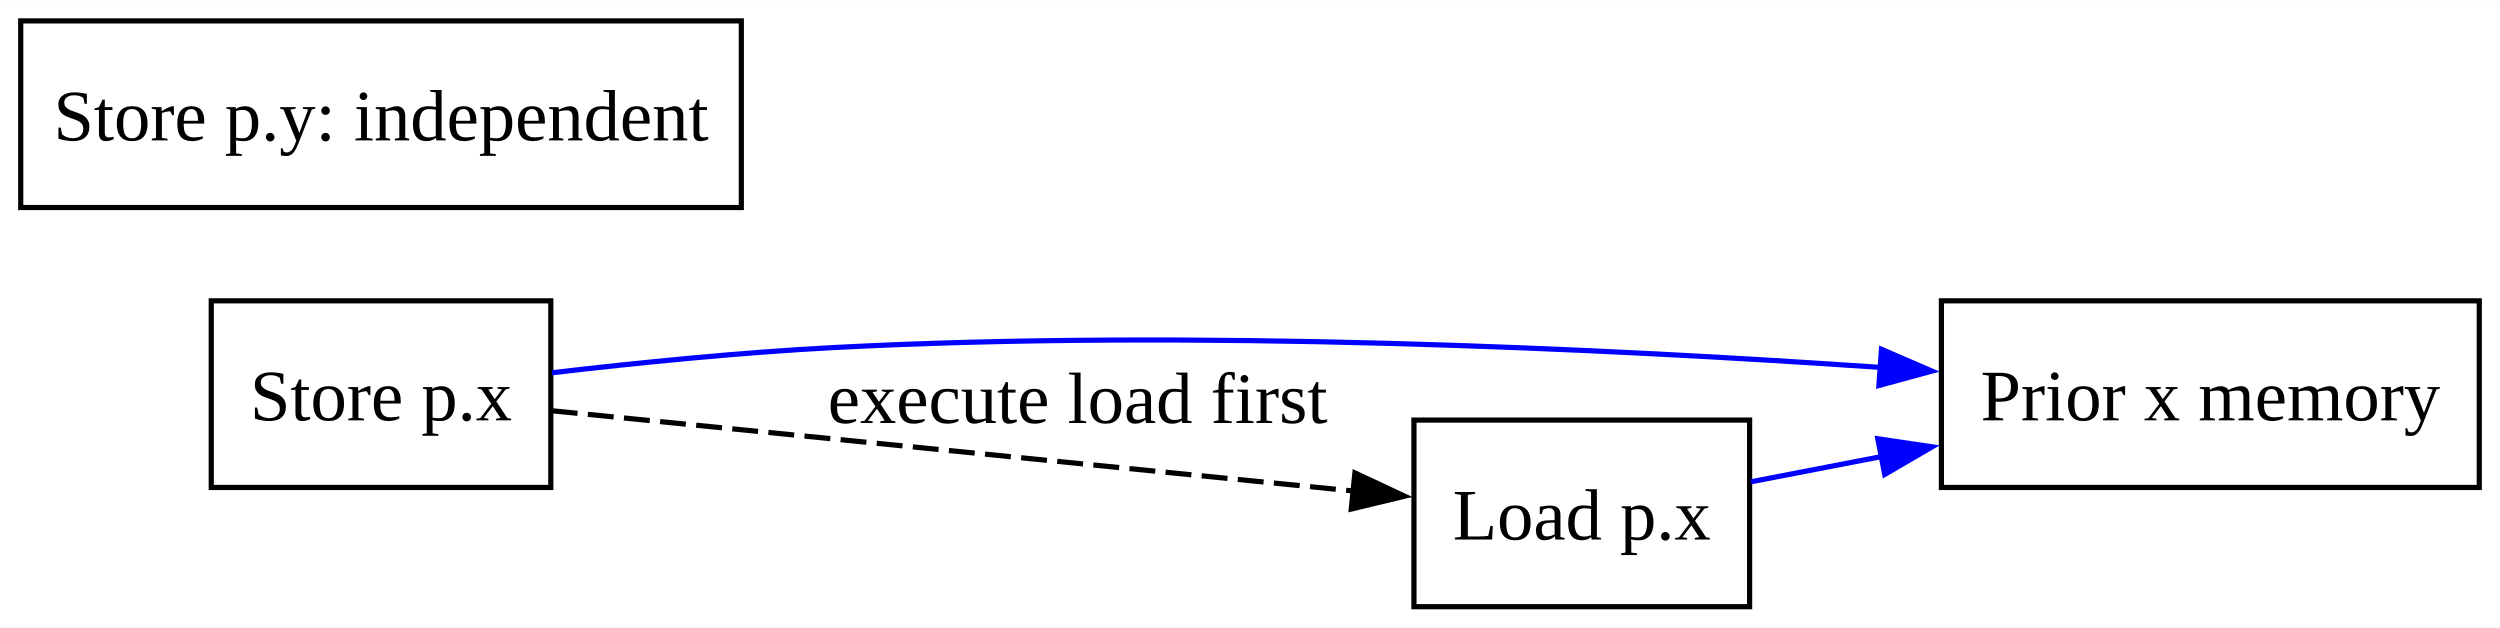
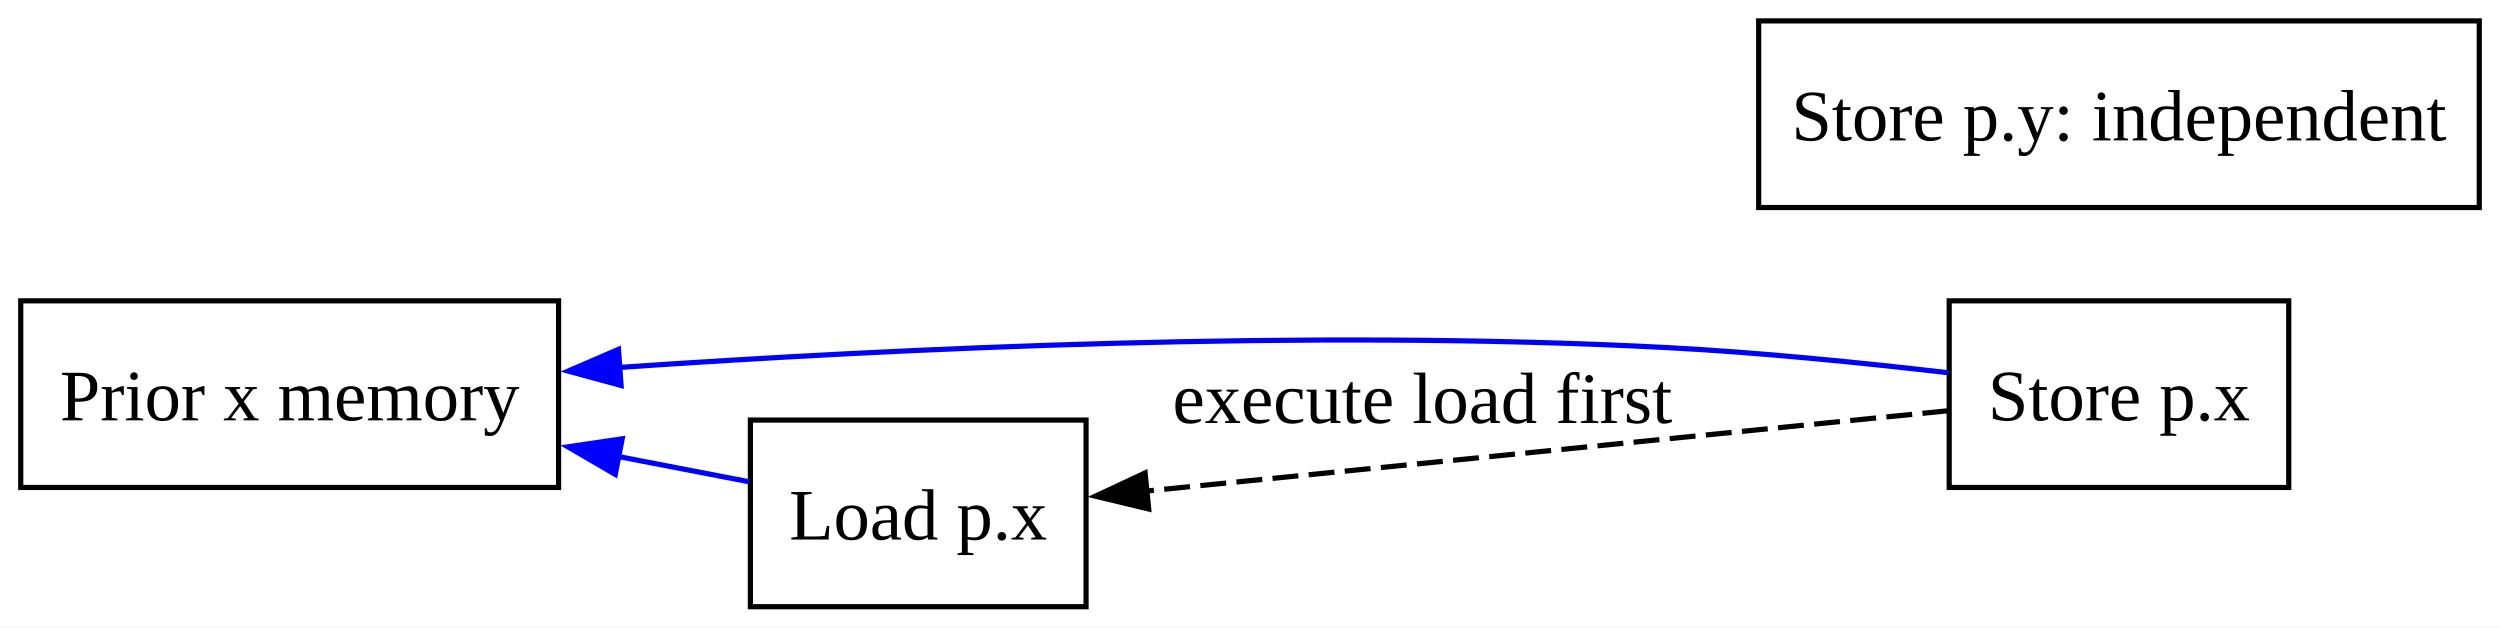
<svg xmlns="http://www.w3.org/2000/svg" width="482pt" height="121pt" viewBox="0.00 0.00 482.25 121.00">
  <g id="graph0" class="graph" transform="scale(1 1) rotate(0) translate(4 117)">
    <polygon fill="white" stroke="none" points="-4,4 -4,-117 478.25,-117 478.25,4 -4,4" />
    <g id="node1" class="node">
-       <polygon fill="none" stroke="black" points="474.25,-59 370.5,-59 370.5,-23 474.25,-23 474.25,-59" />
-       <text text-anchor="middle" x="422.38" y="-35.95" font-family="Times New Roman,serif" font-size="14.00">Prior x memory</text>
+       <polygon fill="none" stroke="black" points="103.75,-59 0,-59 0,-23 103.75,-23 103.75,-59" />
+       <text text-anchor="middle" x="51.88" y="-35.95" font-family="Times New Roman,serif" font-size="14.00">Prior x memory</text>
    </g>
    <g id="node2" class="node">
-       <polygon fill="none" stroke="black" points="333.5,-36 268.75,-36 268.75,0 333.5,0 333.5,-36" />
-       <text text-anchor="middle" x="301.12" y="-12.95" font-family="Times New Roman,serif" font-size="14.00">Load p.x</text>
+       <polygon fill="none" stroke="black" points="205.5,-36 140.75,-36 140.75,0 205.5,0 205.5,-36" />
+       <text text-anchor="middle" x="173.12" y="-12.95" font-family="Times New Roman,serif" font-size="14.00">Load p.x</text>
    </g>
    <g id="edge1" class="edge">
-       <path fill="none" stroke="blue" d="M333.77,-24.1C341.63,-25.62 350.33,-27.3 359.1,-28.99" />
-       <polygon fill="blue" stroke="blue" points="358.23,-32.39 368.71,-30.84 359.56,-25.51 358.23,-32.39" />
+       <path fill="none" stroke="blue" d="M140.48,-24.1C132.62,-25.62 123.92,-27.3 115.15,-28.99" />
+       <polygon fill="blue" stroke="blue" points="114.69,-25.51 105.54,-30.84 116.02,-32.39 114.69,-25.51" />
    </g>
    <g id="node3" class="node">
-       <polygon fill="none" stroke="black" points="102.25,-59 36.75,-59 36.75,-23 102.25,-23 102.25,-59" />
-       <text text-anchor="middle" x="69.5" y="-35.95" font-family="Times New Roman,serif" font-size="14.00">Store p.x</text>
+       <polygon fill="none" stroke="black" points="437.5,-59 372,-59 372,-23 437.5,-23 437.5,-59" />
+       <text text-anchor="middle" x="404.75" y="-35.95" font-family="Times New Roman,serif" font-size="14.00">Store p.x</text>
    </g>
    <g id="edge2" class="edge">
-       <path fill="none" stroke="blue" d="M102.48,-45.13C118.77,-47.03 138.91,-49.06 157,-50 226.01,-53.58 305.22,-49.84 358.81,-46.15" />
-       <polygon fill="blue" stroke="blue" points="358.94,-49.65 368.67,-45.45 358.44,-42.67 358.94,-49.65" />
+       <path fill="none" stroke="blue" d="M371.77,-45.13C355.48,-47.03 335.34,-49.06 317.25,-50 248.24,-53.58 169.03,-49.84 115.44,-46.15" />
+       <polygon fill="blue" stroke="blue" points="115.81,-42.67 105.58,-45.45 115.31,-49.65 115.81,-42.67" />
    </g>
    <g id="edge3" class="edge">
-       <path fill="none" stroke="black" stroke-dasharray="5,2" d="M102.43,-37.8C142.7,-33.77 212.1,-26.82 257.04,-22.32" />
-       <polygon fill="black" stroke="black" points="257.36,-25.8 266.96,-21.32 256.66,-18.84 257.36,-25.8" />
-       <text text-anchor="middle" x="203.88" y="-35.44" font-family="Times New Roman,serif" font-size="14.00">execute load first</text>
+       <path fill="none" stroke="black" stroke-dasharray="5,2" d="M371.82,-37.8C331.55,-33.77 262.15,-26.82 217.21,-22.32" />
+       <polygon fill="black" stroke="black" points="217.59,-18.84 207.29,-21.32 216.89,-25.8 217.59,-18.84" />
+       <text text-anchor="middle" x="270.38" y="-35.44" font-family="Times New Roman,serif" font-size="14.00">execute load first</text>
    </g>
    <g id="node4" class="node">
-       <polygon fill="none" stroke="black" points="139,-113 0,-113 0,-77 139,-77 139,-113" />
-       <text text-anchor="middle" x="69.5" y="-89.95" font-family="Times New Roman,serif" font-size="14.00">Store p.y: independent</text>
+       <polygon fill="none" stroke="black" points="474.25,-113 335.25,-113 335.25,-77 474.25,-77 474.25,-113" />
+       <text text-anchor="middle" x="404.75" y="-89.95" font-family="Times New Roman,serif" font-size="14.00">Store p.y: independent</text>
    </g>
  </g>
</svg>
